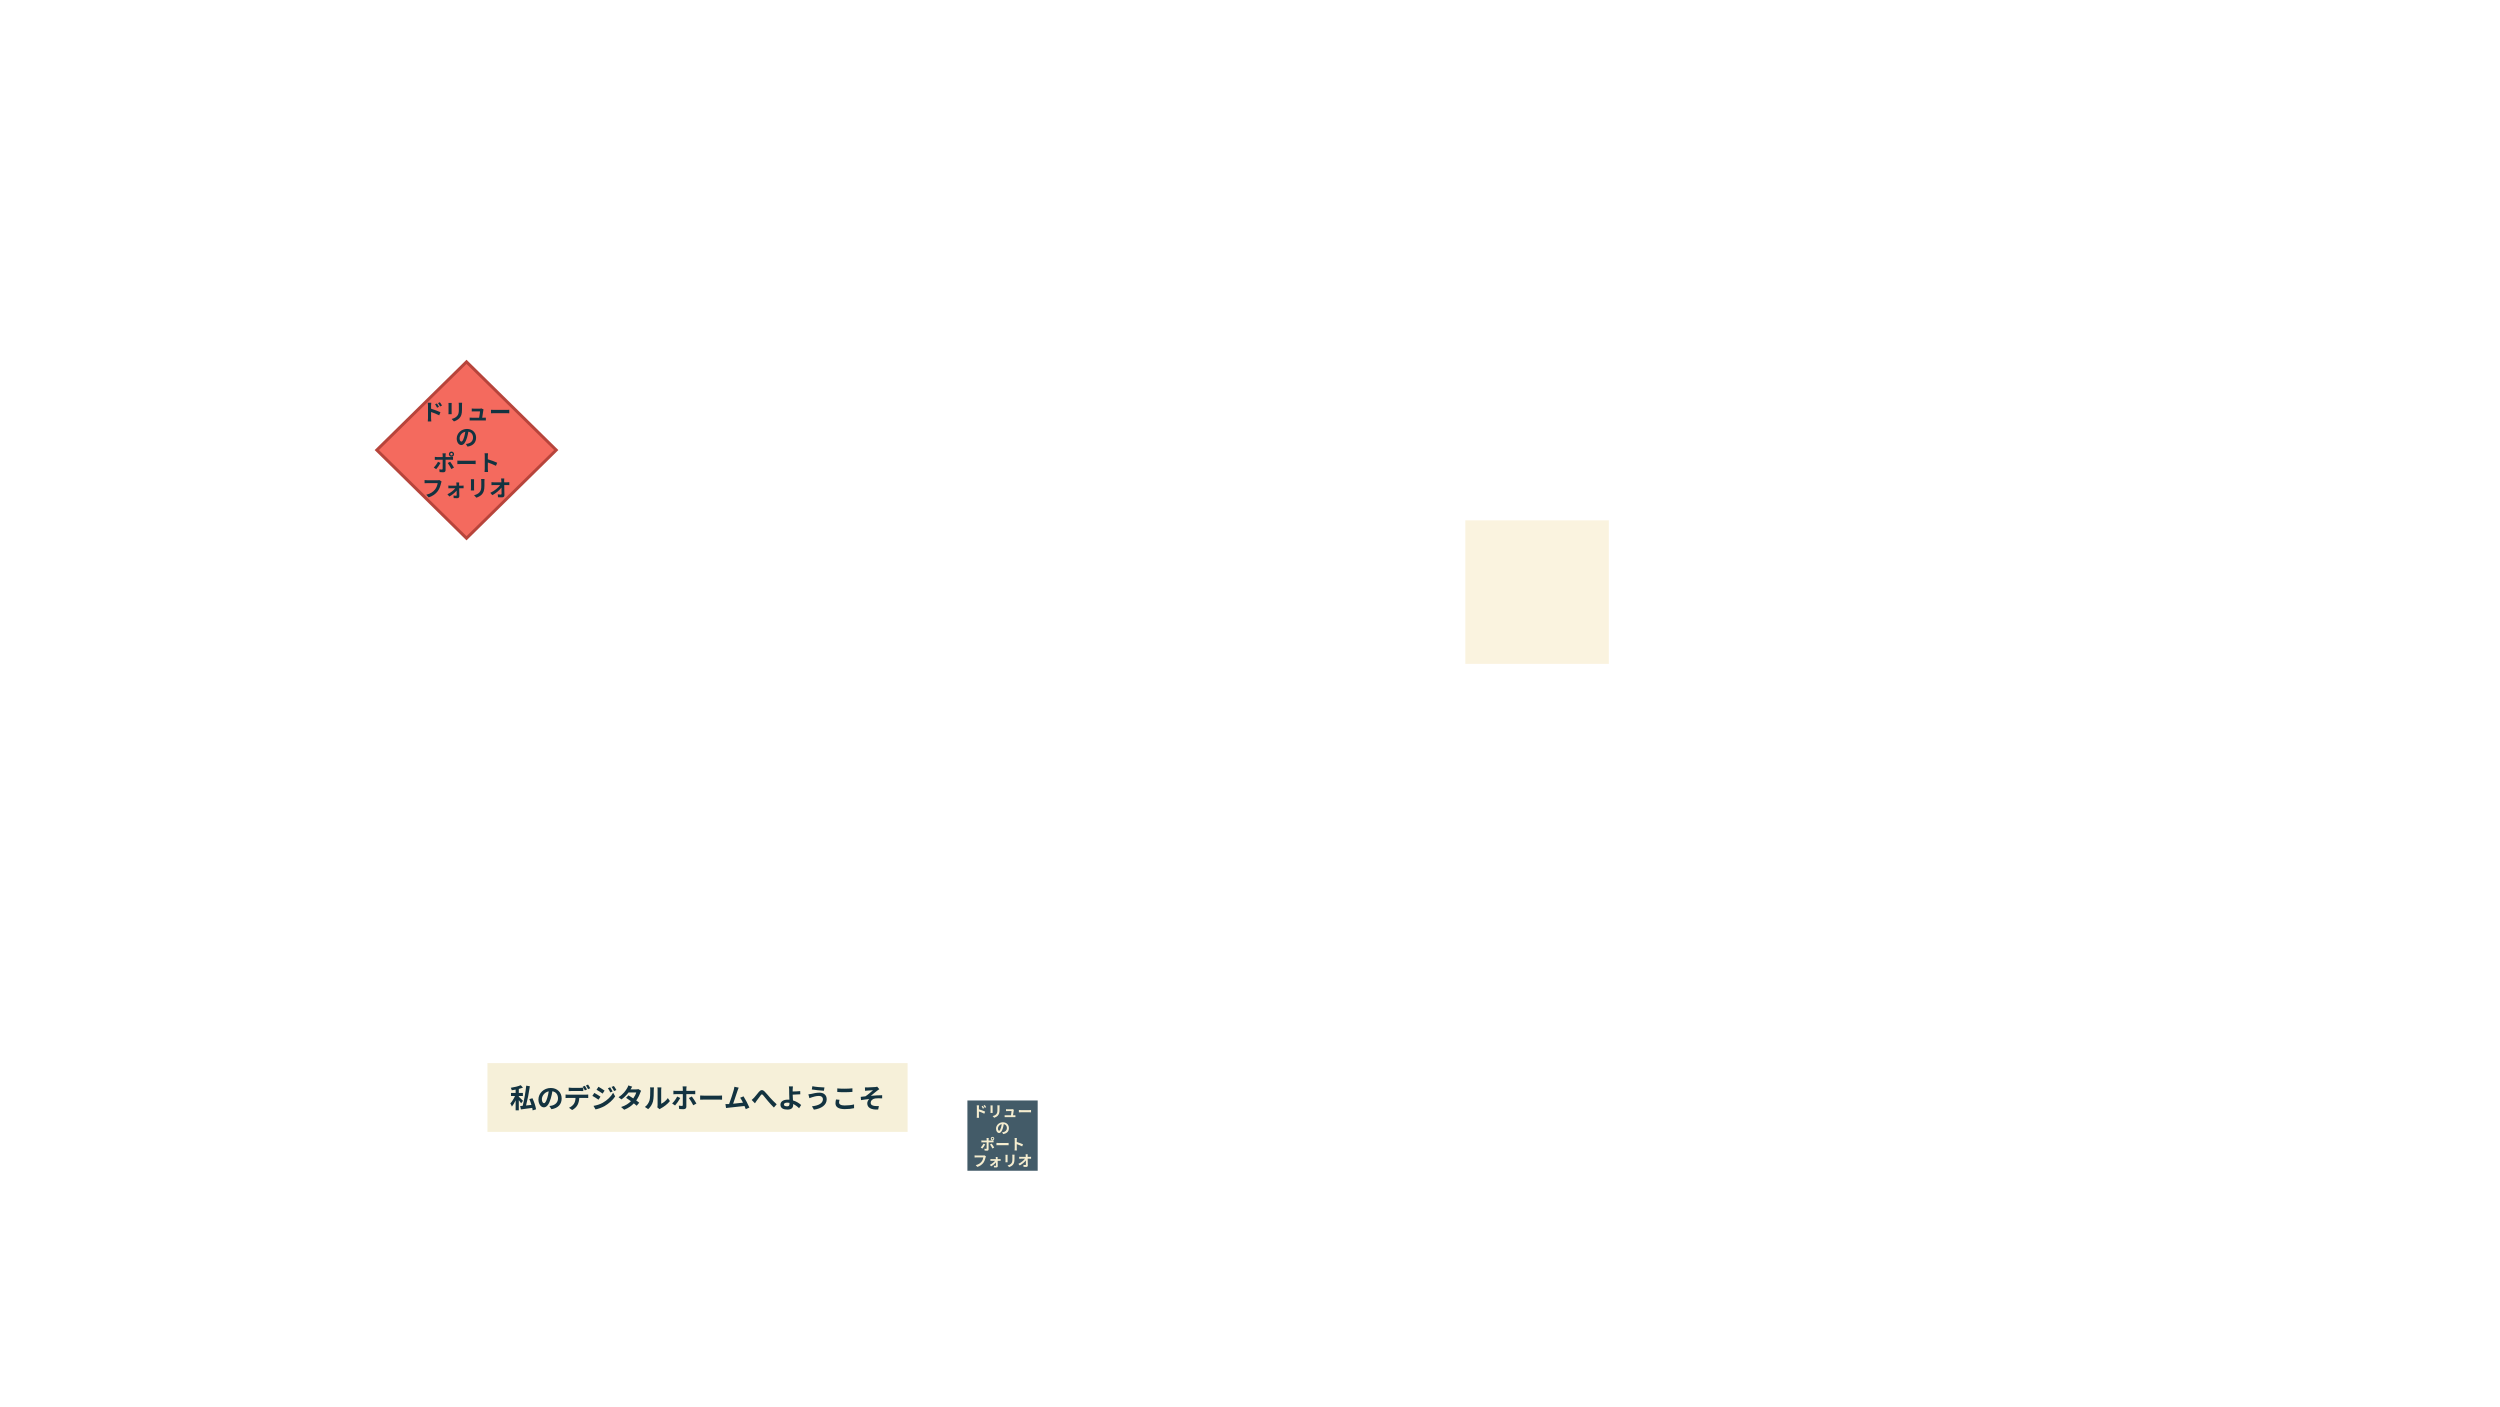
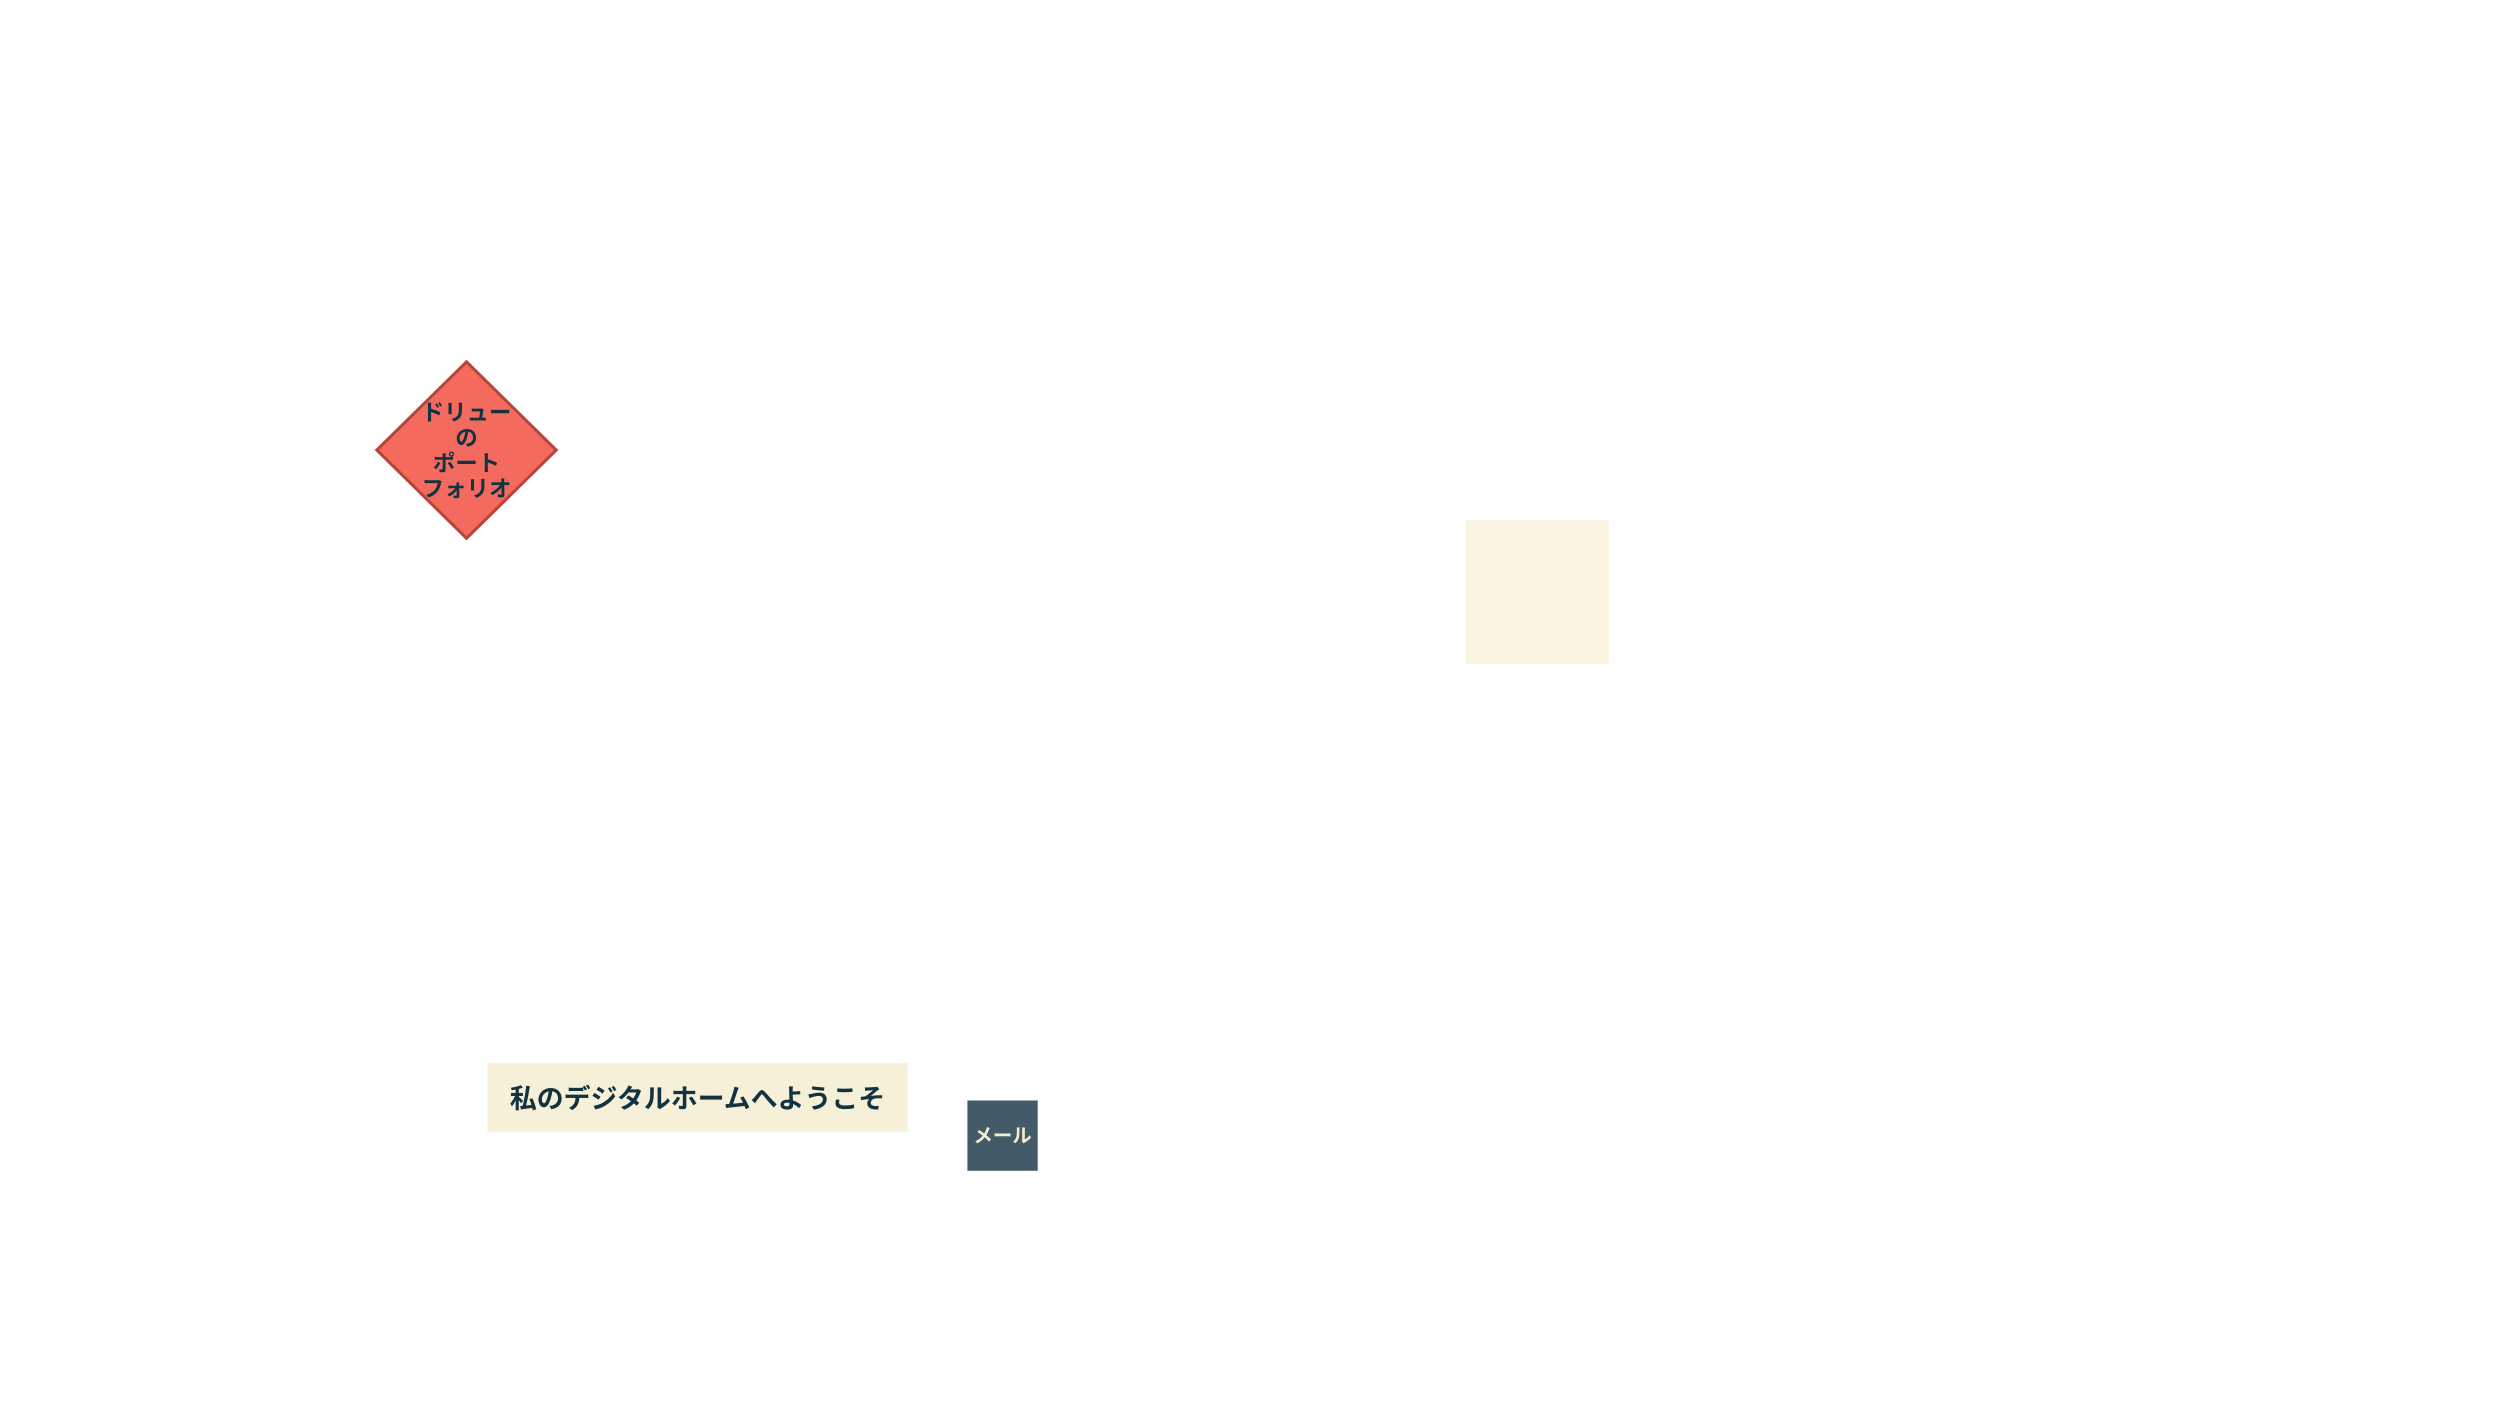
<svg xmlns="http://www.w3.org/2000/svg" width="1672" height="941" viewBox="0 0 1672 941">
  <g font-family="MS Gothic, Yu Gothic, sans-serif" text-anchor="middle" fill="#133340">
    <path d="M312 242 L372 301 L312 360 L252 301Z" fill="#f46a5e" stroke="#b7443b" stroke-width="2" />
    <g font-size="15" font-weight="bold">
      <text x="312" y="281">ドリュー</text>
      <text x="312" y="298">の</text>
      <text x="312" y="315">ポート</text>
      <text x="312" y="332">フォリオ</text>
    </g>
-     <path d="M647 736 H694 V783 H647Z" fill="#435b68" />
-     <g fill="#f5edcf" font-size="10" font-weight="bold">
-       <text x="670.5" y="747">ドリュー</text>
-       <text x="670.5" y="758">の</text>
-       <text x="670.5" y="769">ポート</text>
-       <text x="670.5" y="780">フォリオ</text>
+     <g id="mailbox-sign">
+       <path d="M647 736 H694 V783 H647Z" fill="#435b68" />
+       <text x="670.5" y="764" fill="#f5edcf" font-size="13" font-weight="bold">メール</text>
    </g>
    <g id="welcome-sign">
      <path d="M326 711 H607 V757 H326Z" fill="#f6f0d9" />
      <text x="466.5" y="741" font-size="18" font-weight="bold">私のデジタルホームへようこそ</text>
    </g>
    <path d="M980 348 H1076 V444 H980Z" fill="#faf3df" />
  </g>
</svg>
